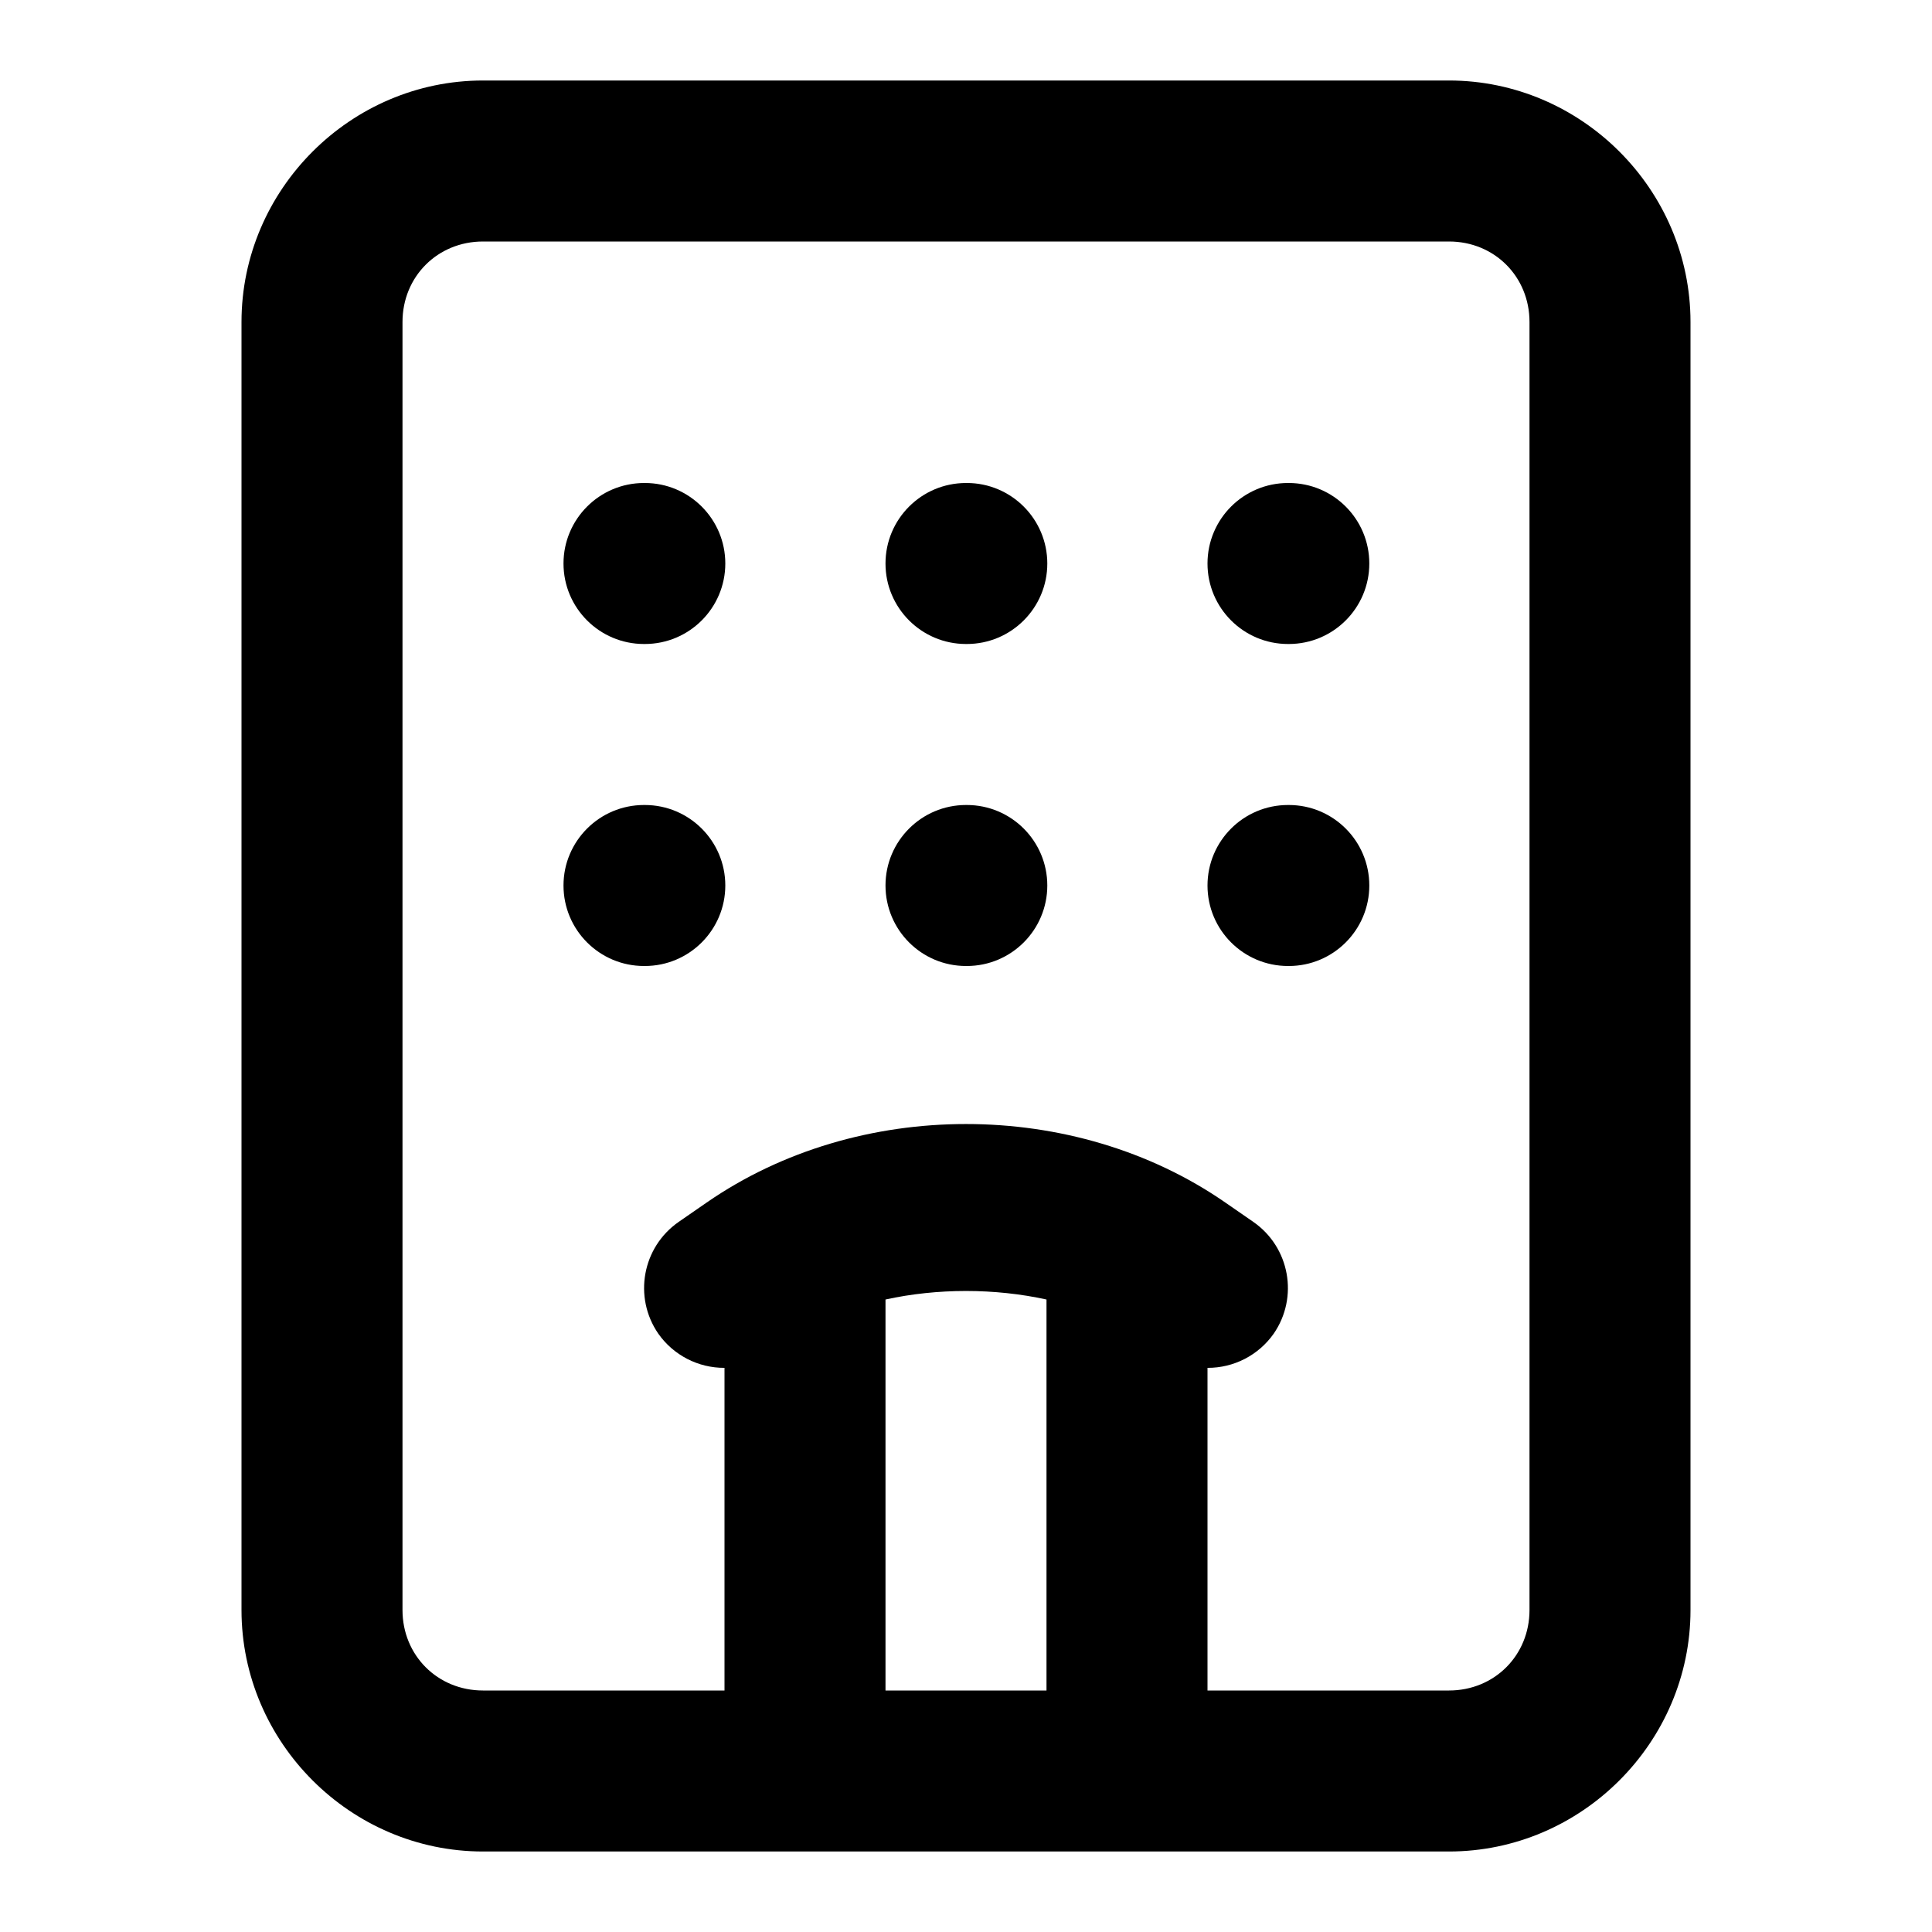
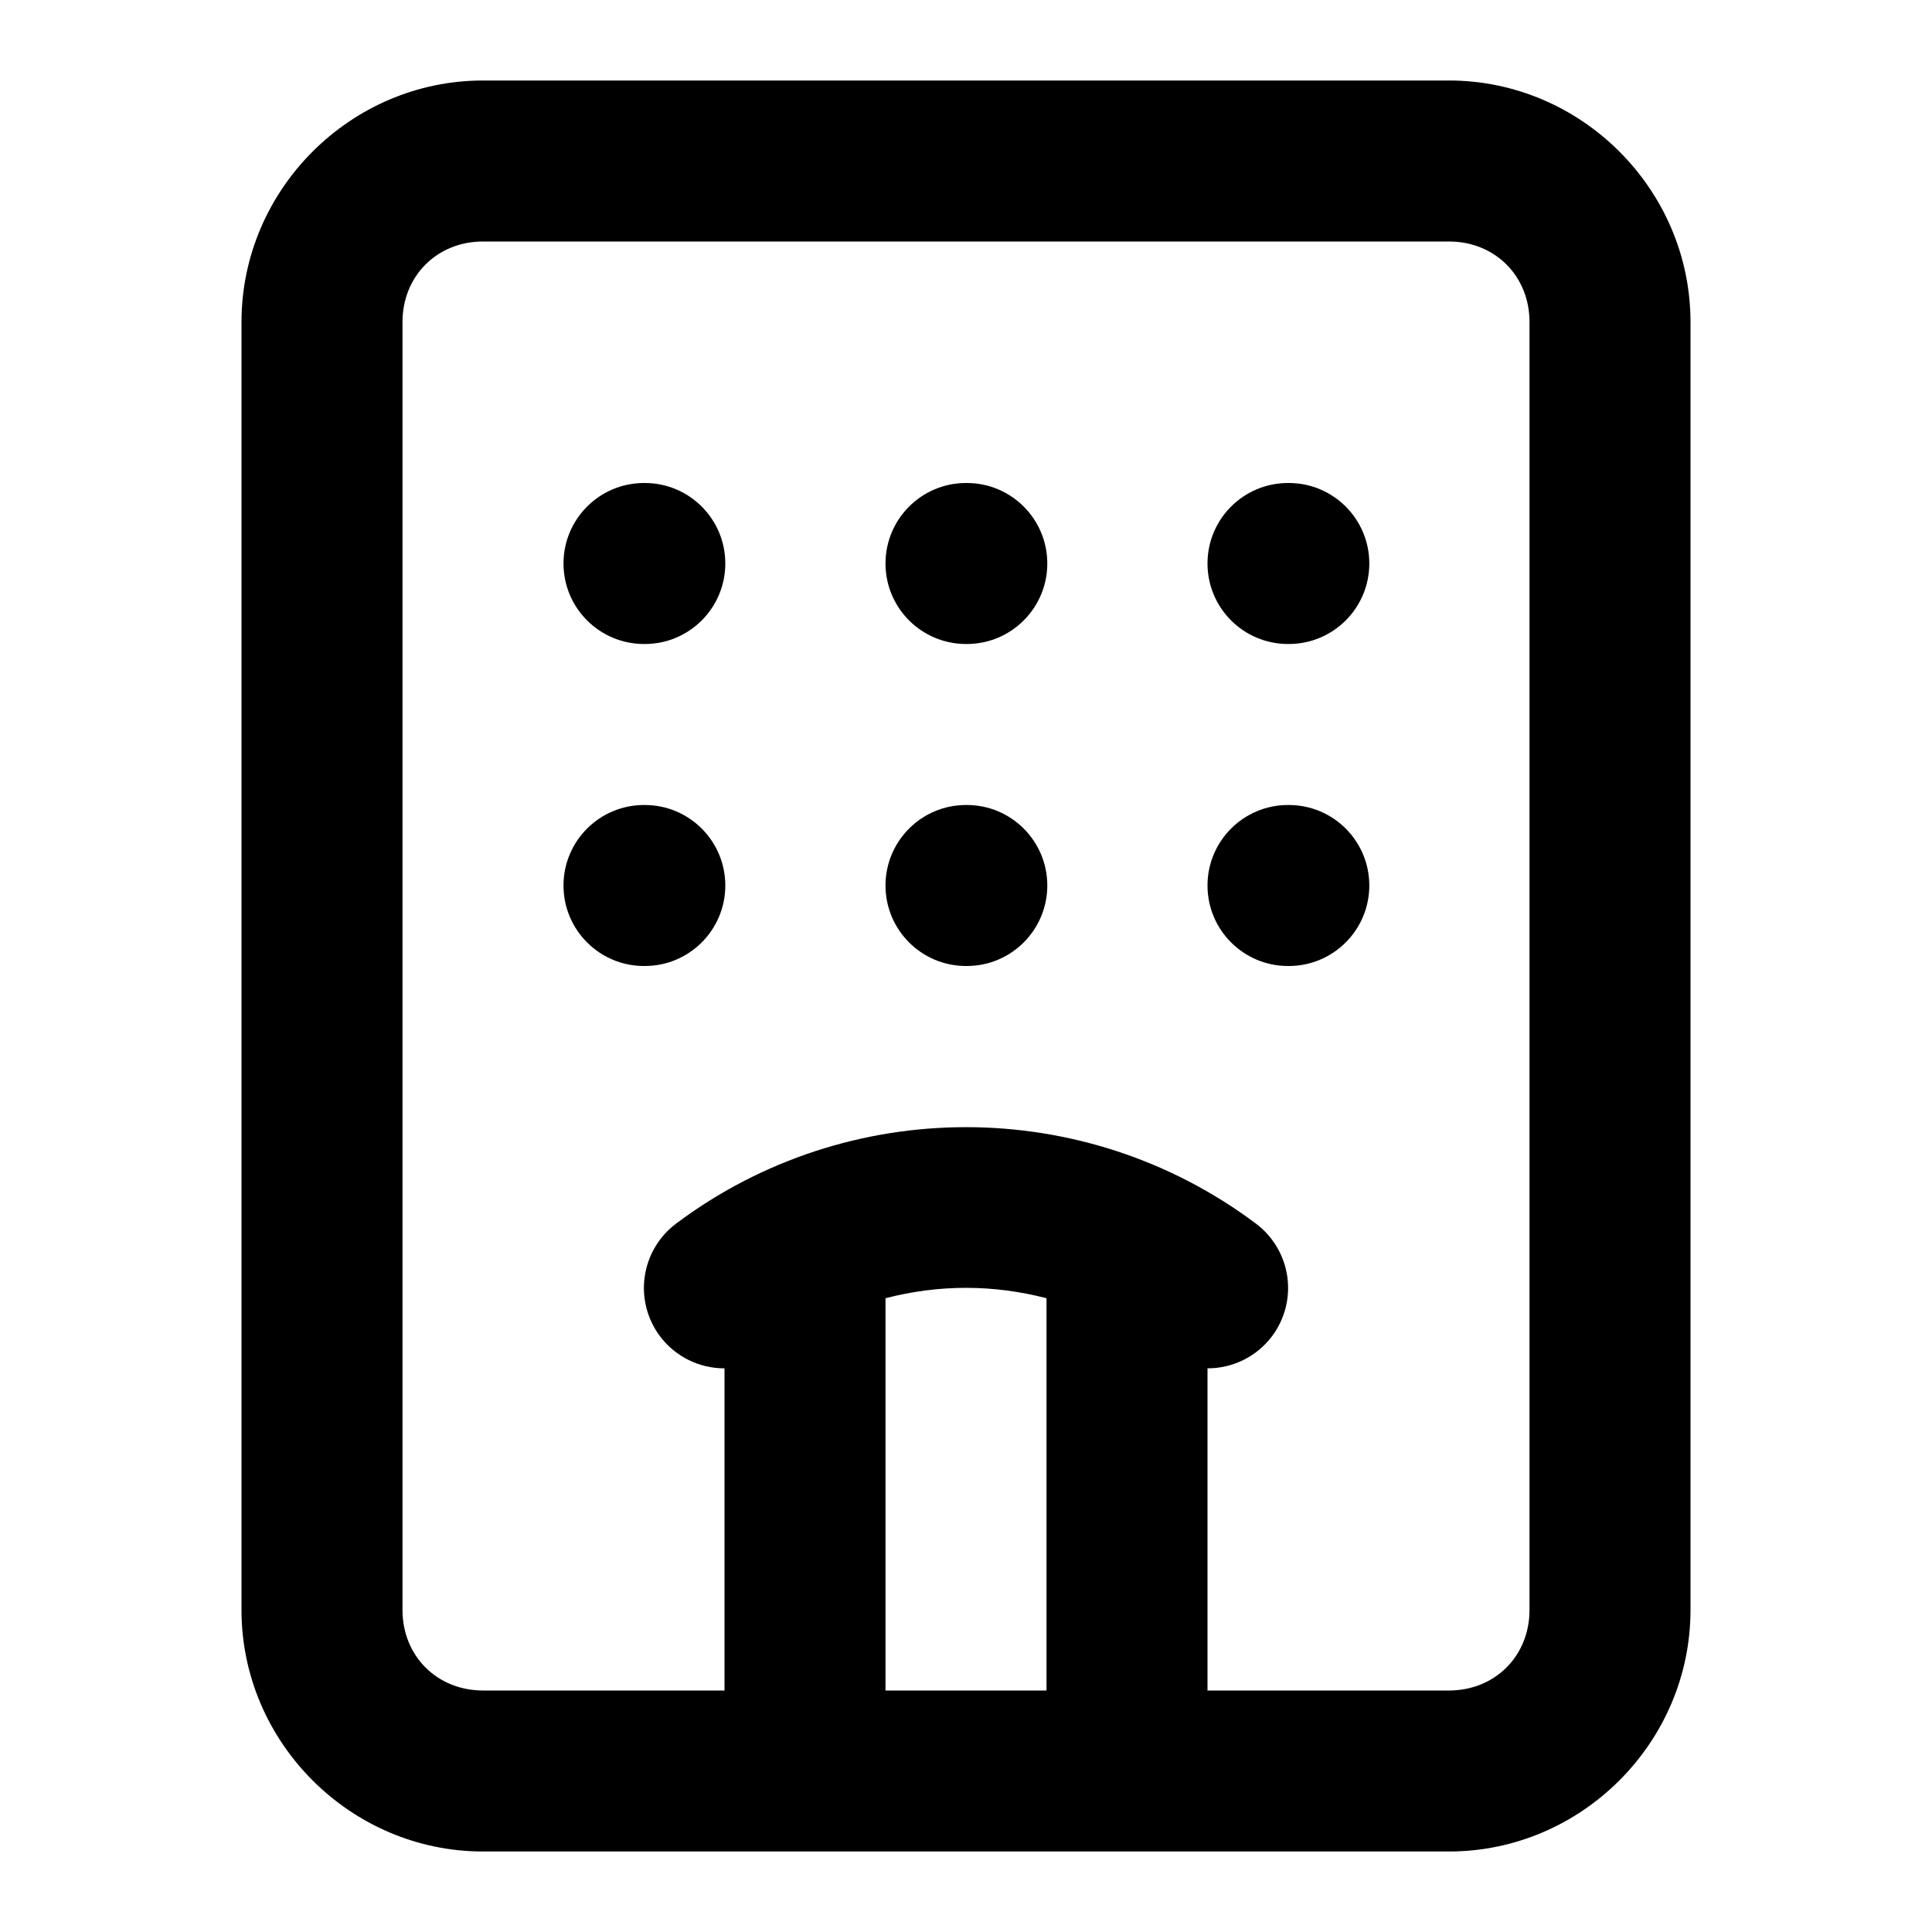
<svg xmlns="http://www.w3.org/2000/svg" width="24" height="24" viewBox="0 0 24 24" fill="currentColor" tags="building,hostel,motel,inn" categories="buildings,maps,travel">
-   <path d="M 6 1 C 4.355 1 3 2.355 3 4 L 3 20 C 3 21.645 4.355 23 6 23 L 10 23 L 14 23 L 18 23 C 19.645 23 21 21.645 21 20 L 21 4 C 21 2.355 19.645 1 18 1 L 6 1 z M 6 3 L 18 3 C 18.564 3 19 3.436 19 4 L 19 20 C 19 20.564 18.564 21 18 21 L 15 21 L 15 16.992 A 1 1 0 0 0 15.822 16.568 A 1 1 0 0 0 15.568 15.178 L 15.221 14.938 C 14.281 14.287 13.14 13.963 12 13.963 C 10.86 13.963 9.72 14.287 8.779 14.938 L 8.432 15.178 A 1 1 0 0 0 8.178 16.568 A 1 1 0 0 0 9 16.992 L 9 21 L 6 21 C 5.436 21 5 20.564 5 20 L 5 4 C 5 3.436 5.436 3 6 3 z M 8 6 A 1 1 0 0 0 7 7 A 1 1 0 0 0 8 8 L 8.01 8 A 1 1 0 0 0 9.01 7 A 1 1 0 0 0 8.01 6 L 8 6 z M 12 6 A 1 1 0 0 0 11 7 A 1 1 0 0 0 12 8 L 12.01 8 A 1 1 0 0 0 13.01 7 A 1 1 0 0 0 12.01 6 L 12 6 z M 16 6 A 1 1 0 0 0 15 7 A 1 1 0 0 0 16 8 L 16.01 8 A 1 1 0 0 0 17.01 7 A 1 1 0 0 0 16.01 6 L 16 6 z M 8 10 A 1 1 0 0 0 7 11 A 1 1 0 0 0 8 12 L 8.01 12 A 1 1 0 0 0 9.01 11 A 1 1 0 0 0 8.01 10 L 8 10 z M 12 10 A 1 1 0 0 0 11 11 A 1 1 0 0 0 12 12 L 12.01 12 A 1 1 0 0 0 13.01 11 A 1 1 0 0 0 12.01 10 L 12 10 z M 16 10 A 1 1 0 0 0 15 11 A 1 1 0 0 0 16 12 L 16.01 12 A 1 1 0 0 0 17.01 11 A 1 1 0 0 0 16.01 10 L 16 10 z M 12 16.037 C 12.34 16.037 12.681 16.073 13 16.143 L 13 21 L 11 21 L 11 16.143 C 11.319 16.073 11.66 16.037 12 16.037 z " />
+   <path d="M 6 1 C 4.355 1 3 2.355 3 4 L 3 20 C 3 21.645 4.355 23 6 23 L 10 23 L 14 23 L 18 23 C 19.645 23 21 21.645 21 20 L 21 4 C 21 2.355 19.645 1 18 1 L 6 1 z M 6 3 L 18 3 C 18.571 3 19 3.429 19 4 L 19 20 C 19 20.571 18.571 21 18 21 L 15 21 L 15 16.998 A 1 1 0 0 0 15.801 16.6 A 1 1 0 0 0 15.6 15.199 C 14.535 14.401 13.268 14.002 12 14.002 C 10.732 14.002 9.465 14.401 8.4 15.199 A 1 1 0 0 0 8.199 16.6 A 1 1 0 0 0 9 16.998 L 9 21 L 6 21 C 5.429 21 5 20.571 5 20 L 5 4 C 5 3.429 5.429 3 6 3 z M 8 6 A 1 1 0 0 0 7 7 A 1 1 0 0 0 8 8 L 8.01 8 A 1 1 0 0 0 9.01 7 A 1 1 0 0 0 8.01 6 L 8 6 z M 12 6 A 1 1 0 0 0 11 7 A 1 1 0 0 0 12 8 L 12.01 8 A 1 1 0 0 0 13.01 7 A 1 1 0 0 0 12.01 6 L 12 6 z M 16 6 A 1 1 0 0 0 15 7 A 1 1 0 0 0 16 8 L 16.01 8 A 1 1 0 0 0 17.01 7 A 1 1 0 0 0 16.01 6 L 16 6 z M 8 10 A 1 1 0 0 0 7 11 A 1 1 0 0 0 8 12 L 8.01 12 A 1 1 0 0 0 9.01 11 A 1 1 0 0 0 8.01 10 L 8 10 z M 12 10 A 1 1 0 0 0 11 11 A 1 1 0 0 0 12 12 L 12.01 12 A 1 1 0 0 0 13.01 11 A 1 1 0 0 0 12.01 10 L 12 10 z M 16 10 A 1 1 0 0 0 15 11 A 1 1 0 0 0 16 12 L 16.01 12 A 1 1 0 0 0 17.01 11 A 1 1 0 0 0 16.01 10 L 16 10 z M 12 15.998 C 12.336 15.998 12.672 16.042 13 16.127 L 13 21 L 11 21 L 11 16.127 C 11.328 16.042 11.664 15.998 12 15.998 z " />
</svg>
